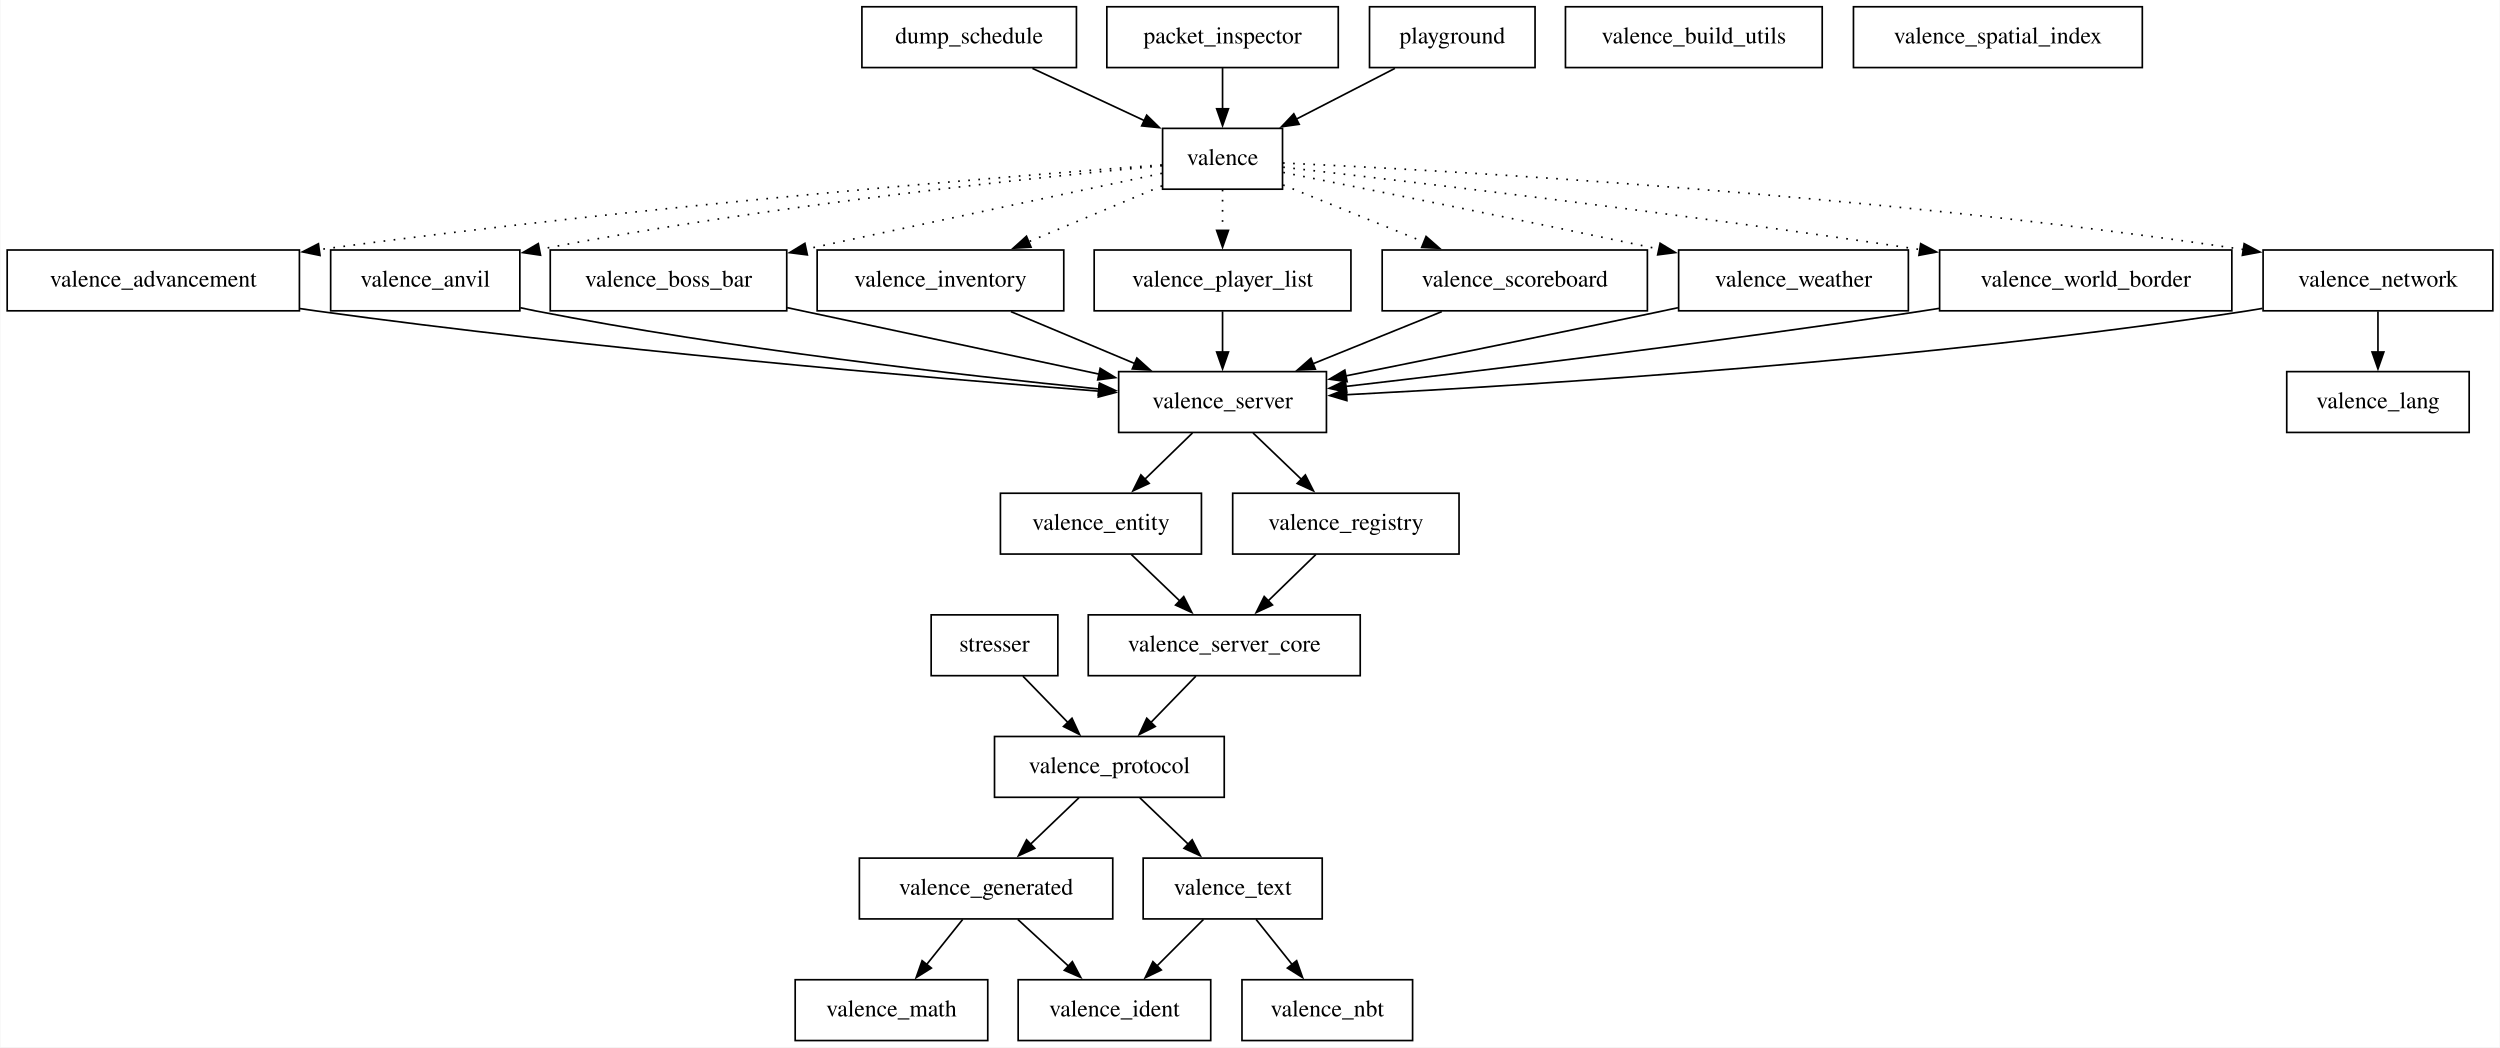
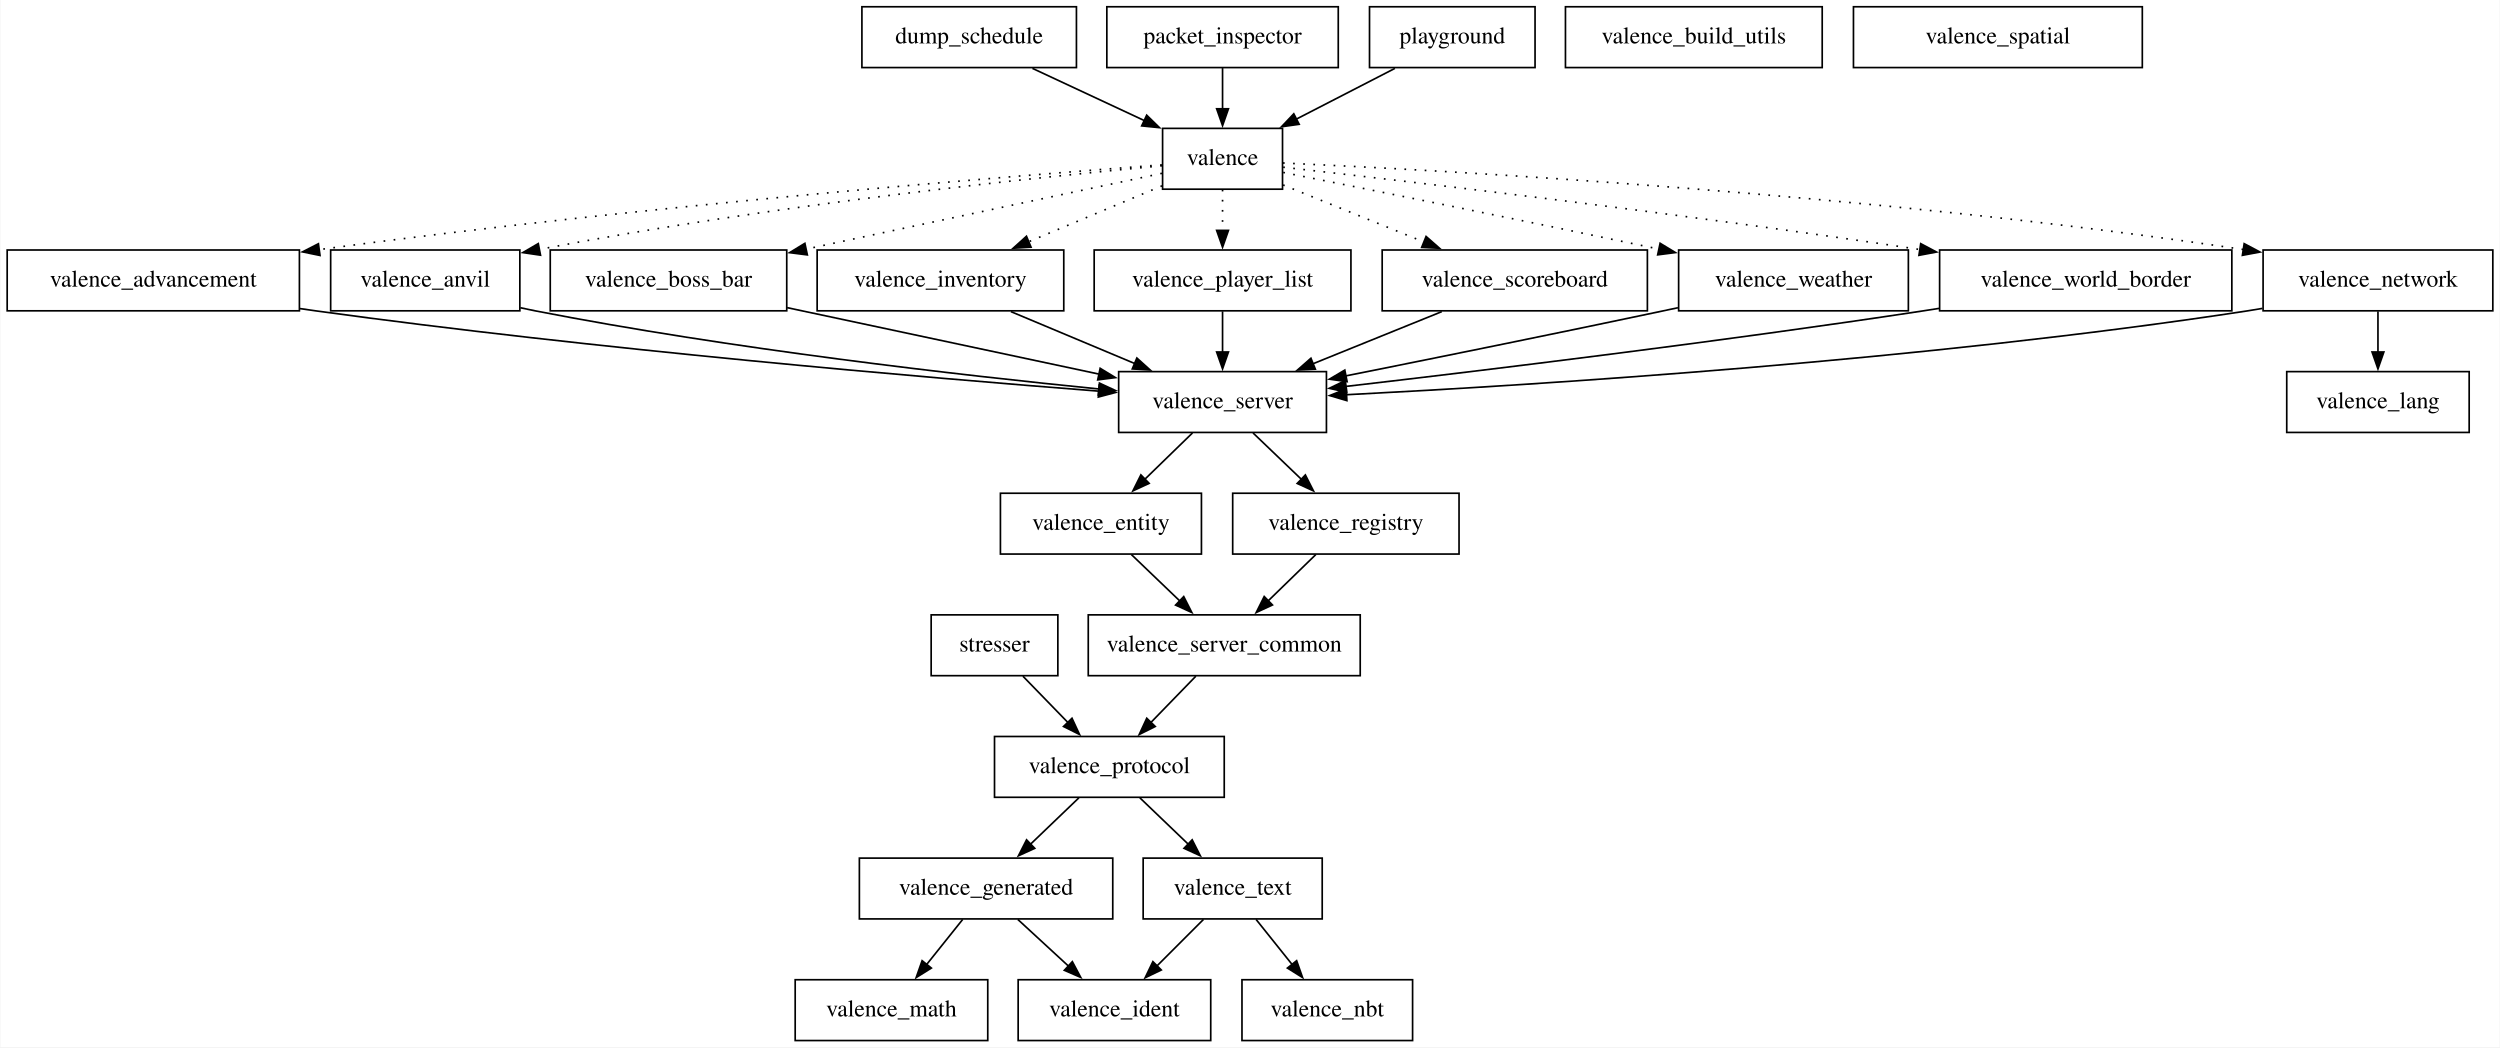
<svg xmlns="http://www.w3.org/2000/svg" width="1480pt" height="620pt" viewBox="0.00 0.00 1479.50 620.00">
  <g id="graph0" class="graph" transform="scale(1 1) rotate(0) translate(4 616)">
    <polygon fill="white" stroke="none" points="-4,4 -4,-616 1475.5,-616 1475.5,4 -4,4" />
    <g id="node1" class="node">
      <polygon fill="none" stroke="black" points="173,-468 0,-468 0,-432 173,-432 173,-468" />
      <text text-anchor="middle" x="86.5" y="-446.3" font-family="Times,serif" font-size="14.00">valence_advancement</text>
    </g>
    <g id="node2" class="node">
      <polygon fill="none" stroke="black" points="781,-396 658,-396 658,-360 781,-360 781,-396" />
      <text text-anchor="middle" x="719.5" y="-374.3" font-family="Times,serif" font-size="14.00">valence_server</text>
    </g>
    <g id="edge1" class="edge">
      <path fill="none" stroke="black" d="M173.32,-433.32C176.41,-432.86 179.48,-432.42 182.5,-432 347.76,-409.25 542.95,-392.5 646.46,-384.42" />
      <polygon fill="black" stroke="black" points="646.5,-387.93 656.2,-383.66 645.96,-380.95 646.5,-387.93" />
    </g>
    <g id="node3" class="node">
      <polygon fill="none" stroke="black" points="707,-324 588,-324 588,-288 707,-288 707,-324" />
      <text text-anchor="middle" x="647.5" y="-302.3" font-family="Times,serif" font-size="14.00">valence_entity</text>
    </g>
    <g id="edge2" class="edge">
      <path fill="none" stroke="black" d="M701.7,-359.7C693.22,-351.45 682.91,-341.43 673.57,-332.35" />
      <polygon fill="black" stroke="black" points="676.04,-329.86 666.43,-325.4 671.16,-334.88 676.04,-329.86" />
    </g>
    <g id="node4" class="node">
      <polygon fill="none" stroke="black" points="859.5,-324 725.5,-324 725.5,-288 859.5,-288 859.5,-324" />
      <text text-anchor="middle" x="792.5" y="-302.3" font-family="Times,serif" font-size="14.00">valence_registry</text>
    </g>
    <g id="edge3" class="edge">
      <path fill="none" stroke="black" d="M737.54,-359.7C746.23,-351.37 756.81,-341.22 766.36,-332.07" />
      <polygon fill="black" stroke="black" points="768.52,-334.84 773.32,-325.39 763.68,-329.79 768.52,-334.84" />
    </g>
    <g id="node5" class="node">
      <polygon fill="none" stroke="black" points="801,-252 640,-252 640,-216 801,-216 801,-252" />
-       <text text-anchor="middle" x="720.5" y="-230.3" font-family="Times,serif" font-size="14.00">valence_server_core</text>
+       <text text-anchor="middle" x="720.5" y="-230.3" font-family="Times,serif" font-size="14.00">valence_server_common</text>
    </g>
    <g id="edge4" class="edge">
      <path fill="none" stroke="black" d="M665.54,-287.7C674.23,-279.37 684.81,-269.22 694.36,-260.07" />
      <polygon fill="black" stroke="black" points="696.52,-262.84 701.32,-253.39 691.68,-257.79 696.52,-262.84" />
    </g>
    <g id="edge12" class="edge">
      <path fill="none" stroke="black" d="M774.7,-287.7C766.22,-279.45 755.91,-269.43 746.57,-260.35" />
      <polygon fill="black" stroke="black" points="749.04,-257.86 739.43,-253.4 744.16,-262.88 749.04,-257.86" />
    </g>
    <g id="node9" class="node">
      <polygon fill="none" stroke="black" points="720.5,-180 584.5,-180 584.5,-144 720.5,-144 720.5,-180" />
      <text text-anchor="middle" x="652.5" y="-158.3" font-family="Times,serif" font-size="14.00">valence_protocol</text>
    </g>
    <g id="edge11" class="edge">
      <path fill="none" stroke="black" d="M703.69,-215.7C695.62,-207.39 685.8,-197.28 676.92,-188.14" />
      <polygon fill="black" stroke="black" points="679.65,-185.92 670.17,-181.19 674.63,-190.8 679.65,-185.92" />
    </g>
    <g id="node6" class="node">
      <polygon fill="none" stroke="black" points="580.5,-36 466.5,-36 466.5,0 580.5,0 580.5,-36" />
      <text text-anchor="middle" x="523.5" y="-14.3" font-family="Times,serif" font-size="14.00">valence_math</text>
    </g>
    <g id="node7" class="node">
      <polygon fill="none" stroke="black" points="832,-36 731,-36 731,0 832,0 832,-36" />
      <text text-anchor="middle" x="781.5" y="-14.3" font-family="Times,serif" font-size="14.00">valence_nbt</text>
    </g>
    <g id="node8" class="node">
      <polygon fill="none" stroke="black" points="712.5,-36 598.5,-36 598.5,0 712.5,0 712.5,-36" />
      <text text-anchor="middle" x="655.5" y="-14.3" font-family="Times,serif" font-size="14.00">valence_ident</text>
    </g>
    <g id="node10" class="node">
      <polygon fill="none" stroke="black" points="654.5,-108 504.5,-108 504.5,-72 654.5,-72 654.5,-108" />
      <text text-anchor="middle" x="579.5" y="-86.3" font-family="Times,serif" font-size="14.00">valence_generated</text>
    </g>
    <g id="edge5" class="edge">
      <path fill="none" stroke="black" d="M634.46,-143.7C625.77,-135.37 615.19,-125.22 605.64,-116.07" />
      <polygon fill="black" stroke="black" points="608.32,-113.79 598.68,-109.39 603.48,-118.84 608.32,-113.79" />
    </g>
    <g id="node11" class="node">
      <polygon fill="none" stroke="black" points="778.5,-108 672.5,-108 672.5,-72 778.5,-72 778.5,-108" />
      <text text-anchor="middle" x="725.5" y="-86.3" font-family="Times,serif" font-size="14.00">valence_text</text>
    </g>
    <g id="edge6" class="edge">
      <path fill="none" stroke="black" d="M670.54,-143.7C679.23,-135.37 689.81,-125.22 699.36,-116.07" />
      <polygon fill="black" stroke="black" points="701.52,-118.84 706.32,-109.39 696.68,-113.79 701.52,-118.84" />
    </g>
    <g id="edge7" class="edge">
      <path fill="none" stroke="black" d="M565.66,-71.7C559.21,-63.64 551.42,-53.89 544.29,-44.98" />
      <polygon fill="black" stroke="black" points="547.11,-42.91 538.13,-37.29 541.64,-47.28 547.11,-42.91" />
    </g>
    <g id="edge8" class="edge">
      <path fill="none" stroke="black" d="M598.29,-71.7C607.33,-63.37 618.34,-53.22 628.28,-44.07" />
      <polygon fill="black" stroke="black" points="630.57,-46.72 635.55,-37.37 625.83,-41.57 630.57,-46.72" />
    </g>
    <g id="edge9" class="edge">
      <path fill="none" stroke="black" d="M739.34,-71.7C745.79,-63.64 753.58,-53.89 760.71,-44.98" />
      <polygon fill="black" stroke="black" points="763.36,-47.28 766.87,-37.29 757.89,-42.91 763.36,-47.28" />
    </g>
    <g id="edge10" class="edge">
      <path fill="none" stroke="black" d="M708.2,-71.7C699.89,-63.39 689.78,-53.28 680.64,-44.14" />
      <polygon fill="black" stroke="black" points="683.22,-41.77 673.67,-37.17 678.27,-46.72 683.22,-41.77" />
    </g>
    <g id="node12" class="node">
      <polygon fill="none" stroke="black" points="1074.5,-612 922.5,-612 922.5,-576 1074.5,-576 1074.5,-612" />
      <text text-anchor="middle" x="998.5" y="-590.3" font-family="Times,serif" font-size="14.00">valence_build_utils</text>
    </g>
    <g id="node13" class="node">
      <polygon fill="none" stroke="black" points="303.5,-468 191.5,-468 191.5,-432 303.5,-432 303.5,-468" />
      <text text-anchor="middle" x="247.5" y="-446.3" font-family="Times,serif" font-size="14.00">valence_anvil</text>
    </g>
    <g id="edge13" class="edge">
      <path fill="none" stroke="black" d="M303.77,-433.82C306.71,-433.17 309.64,-432.56 312.5,-432 428.27,-409.42 564.5,-393.88 646.32,-385.72" />
      <polygon fill="black" stroke="black" points="646.63,-389.2 656.24,-384.74 645.94,-382.24 646.63,-389.2" />
    </g>
    <g id="node14" class="node">
      <polygon fill="none" stroke="black" points="461.5,-468 321.5,-468 321.5,-432 461.5,-432 461.5,-468" />
      <text text-anchor="middle" x="391.5" y="-446.3" font-family="Times,serif" font-size="14.00">valence_boss_bar</text>
    </g>
    <g id="edge14" class="edge">
      <path fill="none" stroke="black" d="M461.71,-433.88C464.68,-433.25 467.62,-432.62 470.5,-432 529.77,-419.32 596.98,-405.01 646.63,-394.47" />
      <polygon fill="black" stroke="black" points="647.05,-397.96 656.1,-392.45 645.59,-391.11 647.05,-397.96" />
    </g>
    <g id="node15" class="node">
      <polygon fill="none" stroke="black" points="625.5,-468 479.5,-468 479.5,-432 625.5,-432 625.5,-468" />
      <text text-anchor="middle" x="552.5" y="-446.3" font-family="Times,serif" font-size="14.00">valence_inventory</text>
    </g>
    <g id="edge15" class="edge">
      <path fill="none" stroke="black" d="M594.21,-431.52C616.41,-422.21 643.92,-410.68 667.51,-400.79" />
      <polygon fill="black" stroke="black" points="668.77,-404.06 676.64,-396.97 666.06,-397.6 668.77,-404.06" />
    </g>
    <g id="node16" class="node">
      <polygon fill="none" stroke="black" points="1457.5,-396 1349.5,-396 1349.5,-360 1457.5,-360 1457.5,-396" />
      <text text-anchor="middle" x="1403.5" y="-374.3" font-family="Times,serif" font-size="14.00">valence_lang</text>
    </g>
    <g id="node17" class="node">
      <polygon fill="none" stroke="black" points="1471.5,-468 1335.5,-468 1335.5,-432 1471.5,-432 1471.5,-468" />
      <text text-anchor="middle" x="1403.5" y="-446.3" font-family="Times,serif" font-size="14.00">valence_network</text>
    </g>
    <g id="edge16" class="edge">
      <path fill="none" stroke="black" d="M1335.15,-433.43C1332.24,-432.91 1329.34,-432.44 1326.5,-432 1135.19,-402.66 907.28,-388.18 792.81,-382.32" />
      <polygon fill="black" stroke="black" points="793.1,-378.83 782.93,-381.82 792.75,-385.82 793.1,-378.83" />
    </g>
    <g id="edge17" class="edge">
      <path fill="none" stroke="black" d="M1403.5,-431.7C1403.5,-424.41 1403.5,-415.73 1403.5,-407.54" />
      <polygon fill="black" stroke="black" points="1407,-407.62 1403.5,-397.62 1400,-407.62 1407,-407.62" />
    </g>
    <g id="node18" class="node">
      <polygon fill="none" stroke="black" points="795.5,-468 643.5,-468 643.5,-432 795.5,-432 795.5,-468" />
      <text text-anchor="middle" x="719.5" y="-446.3" font-family="Times,serif" font-size="14.00">valence_player_list</text>
    </g>
    <g id="edge18" class="edge">
      <path fill="none" stroke="black" d="M719.5,-431.7C719.5,-424.41 719.5,-415.73 719.5,-407.54" />
      <polygon fill="black" stroke="black" points="723,-407.62 719.5,-397.62 716,-407.62 723,-407.62" />
    </g>
    <g id="node19" class="node">
      <polygon fill="none" stroke="black" points="971,-468 814,-468 814,-432 971,-432 971,-468" />
      <text text-anchor="middle" x="892.5" y="-446.3" font-family="Times,serif" font-size="14.00">valence_scoreboard</text>
    </g>
    <g id="edge19" class="edge">
      <path fill="none" stroke="black" d="M849.29,-431.52C826.19,-422.17 797.53,-410.57 773.03,-400.66" />
      <polygon fill="black" stroke="black" points="774.44,-397.46 763.86,-396.95 771.82,-403.94 774.44,-397.46" />
    </g>
    <g id="node20" class="node">
      <polygon fill="none" stroke="black" points="1264,-612 1093,-612 1093,-576 1264,-576 1264,-612" />
-       <text text-anchor="middle" x="1178.5" y="-590.3" font-family="Times,serif" font-size="14.00">valence_spatial_index</text>
+       <text text-anchor="middle" x="1178.5" y="-590.3" font-family="Times,serif" font-size="14.00">valence_spatial</text>
    </g>
    <g id="node21" class="node">
      <polygon fill="none" stroke="black" points="1125.5,-468 989.5,-468 989.5,-432 1125.5,-432 1125.5,-468" />
      <text text-anchor="middle" x="1057.5" y="-446.3" font-family="Times,serif" font-size="14.00">valence_weather</text>
    </g>
    <g id="edge20" class="edge">
      <path fill="none" stroke="black" d="M989.08,-433.83C986.18,-433.21 983.31,-432.6 980.5,-432 917.08,-418.56 844.83,-403.94 792.46,-393.47" />
      <polygon fill="black" stroke="black" points="793.24,-390.06 782.74,-391.53 791.87,-396.92 793.24,-390.06" />
    </g>
    <g id="node22" class="node">
      <polygon fill="none" stroke="black" points="1317,-468 1144,-468 1144,-432 1317,-432 1317,-468" />
      <text text-anchor="middle" x="1230.5" y="-446.3" font-family="Times,serif" font-size="14.00">valence_world_border</text>
    </g>
    <g id="edge21" class="edge">
      <path fill="none" stroke="black" d="M1143.67,-433.43C1140.57,-432.94 1137.51,-432.46 1134.5,-432 1015,-413.8 875.49,-396.86 792.48,-387.24" />
      <polygon fill="black" stroke="black" points="792.99,-383.78 782.66,-386.11 792.19,-390.73 792.99,-383.78" />
    </g>
    <g id="node23" class="node">
      <polygon fill="none" stroke="black" points="633,-612 506,-612 506,-576 633,-576 633,-612" />
      <text text-anchor="middle" x="569.5" y="-590.3" font-family="Times,serif" font-size="14.00">dump_schedule</text>
    </g>
    <g id="node24" class="node">
      <polygon fill="none" stroke="black" points="755,-540 684,-540 684,-504 755,-504 755,-540" />
      <text text-anchor="middle" x="719.5" y="-518.3" font-family="Times,serif" font-size="14.00">valence</text>
    </g>
    <g id="edge22" class="edge">
      <path fill="none" stroke="black" d="M606.96,-575.52C627.01,-566.16 651.87,-554.56 673.12,-544.64" />
      <polygon fill="black" stroke="black" points="674.59,-547.82 682.17,-540.42 671.63,-541.48 674.59,-547.82" />
    </g>
    <g id="edge23" class="edge">
      <path fill="none" stroke="black" stroke-dasharray="1,5" d="M683.57,-518.41C598.7,-512.1 379.01,-494.56 184.61,-468.23" />
      <polygon fill="black" stroke="black" points="185.2,-464.77 174.82,-466.89 184.25,-471.71 185.2,-464.77" />
    </g>
    <g id="edge24" class="edge">
      <path fill="none" stroke="black" stroke-dasharray="1,5" d="M683.6,-517.86C614.18,-511.47 456.62,-495.35 314.82,-468.32" />
      <polygon fill="black" stroke="black" points="315.74,-464.93 305.26,-466.47 314.41,-471.8 315.74,-464.93" />
    </g>
    <g id="edge25" class="edge">
      <path fill="none" stroke="black" stroke-dasharray="1,5" d="M683.62,-513.39C637.31,-503.56 553.91,-485.84 472.64,-468.46" />
      <polygon fill="black" stroke="black" points="473.7,-465.1 463.19,-466.43 472.24,-471.95 473.7,-465.1" />
    </g>
    <g id="edge26" class="edge">
      <path fill="none" stroke="black" stroke-dasharray="1,5" d="M683.67,-505.98C660.59,-496.31 630.21,-483.57 604.49,-472.79" />
      <polygon fill="black" stroke="black" points="606.13,-469.68 595.55,-469.05 603.42,-476.14 606.13,-469.68" />
    </g>
    <g id="edge27" class="edge">
      <path fill="none" stroke="black" stroke-dasharray="1,5" d="M755.27,-519.51C847.75,-515.29 1102.46,-501.51 1323.96,-468.27" />
      <polygon fill="black" stroke="black" points="1324.3,-471.76 1333.66,-466.8 1323.24,-464.84 1324.3,-471.76" />
    </g>
    <g id="edge28" class="edge">
      <path fill="none" stroke="black" stroke-dasharray="1,5" d="M719.5,-503.7C719.5,-496.41 719.5,-487.73 719.5,-479.54" />
      <polygon fill="black" stroke="black" points="723,-479.62 719.5,-469.62 716,-479.62 723,-479.62" />
    </g>
    <g id="edge29" class="edge">
      <path fill="none" stroke="black" stroke-dasharray="1,5" d="M755.35,-506.5C779.46,-496.74 811.68,-483.7 838.84,-472.71" />
      <polygon fill="black" stroke="black" points="839.99,-476.02 847.95,-469.03 837.37,-469.53 839.99,-476.02" />
    </g>
    <g id="edge30" class="edge">
      <path fill="none" stroke="black" stroke-dasharray="1,5" d="M755.43,-513.91C803.67,-504.33 892.36,-486.59 977.86,-468.54" />
      <polygon fill="black" stroke="black" points="978.54,-471.98 987.6,-466.48 977.09,-465.13 978.54,-471.98" />
    </g>
    <g id="edge31" class="edge">
      <path fill="none" stroke="black" stroke-dasharray="1,5" d="M755.39,-517.01C825.65,-509.06 986.55,-490.25 1132.72,-468.23" />
      <polygon fill="black" stroke="black" points="1132.81,-471.76 1142.17,-466.8 1131.76,-464.84 1132.81,-471.76" />
    </g>
    <g id="node25" class="node">
      <polygon fill="none" stroke="black" points="788,-612 651,-612 651,-576 788,-576 788,-612" />
      <text text-anchor="middle" x="719.5" y="-590.3" font-family="Times,serif" font-size="14.00">packet_inspector</text>
    </g>
    <g id="edge32" class="edge">
      <path fill="none" stroke="black" d="M719.5,-575.7C719.5,-568.41 719.5,-559.73 719.5,-551.54" />
      <polygon fill="black" stroke="black" points="723,-551.62 719.5,-541.62 716,-551.62 723,-551.62" />
    </g>
    <g id="node26" class="node">
      <polygon fill="none" stroke="black" points="904.5,-612 806.5,-612 806.5,-576 904.5,-576 904.5,-612" />
      <text text-anchor="middle" x="855.5" y="-590.3" font-family="Times,serif" font-size="14.00">playground</text>
    </g>
    <g id="edge33" class="edge">
      <path fill="none" stroke="black" d="M821.53,-575.52C803.87,-566.43 782.09,-555.22 763.19,-545.49" />
      <polygon fill="black" stroke="black" points="764.87,-542.42 754.38,-540.95 761.67,-548.64 764.87,-542.42" />
    </g>
    <g id="node27" class="node">
      <polygon fill="none" stroke="black" points="622,-252 547,-252 547,-216 622,-216 622,-252" />
      <text text-anchor="middle" x="584.5" y="-230.3" font-family="Times,serif" font-size="14.00">stresser</text>
    </g>
    <g id="edge34" class="edge">
      <path fill="none" stroke="black" d="M601.31,-215.7C609.38,-207.39 619.2,-197.28 628.08,-188.14" />
      <polygon fill="black" stroke="black" points="630.37,-190.8 634.83,-181.19 625.35,-185.92 630.37,-190.8" />
    </g>
  </g>
</svg>
